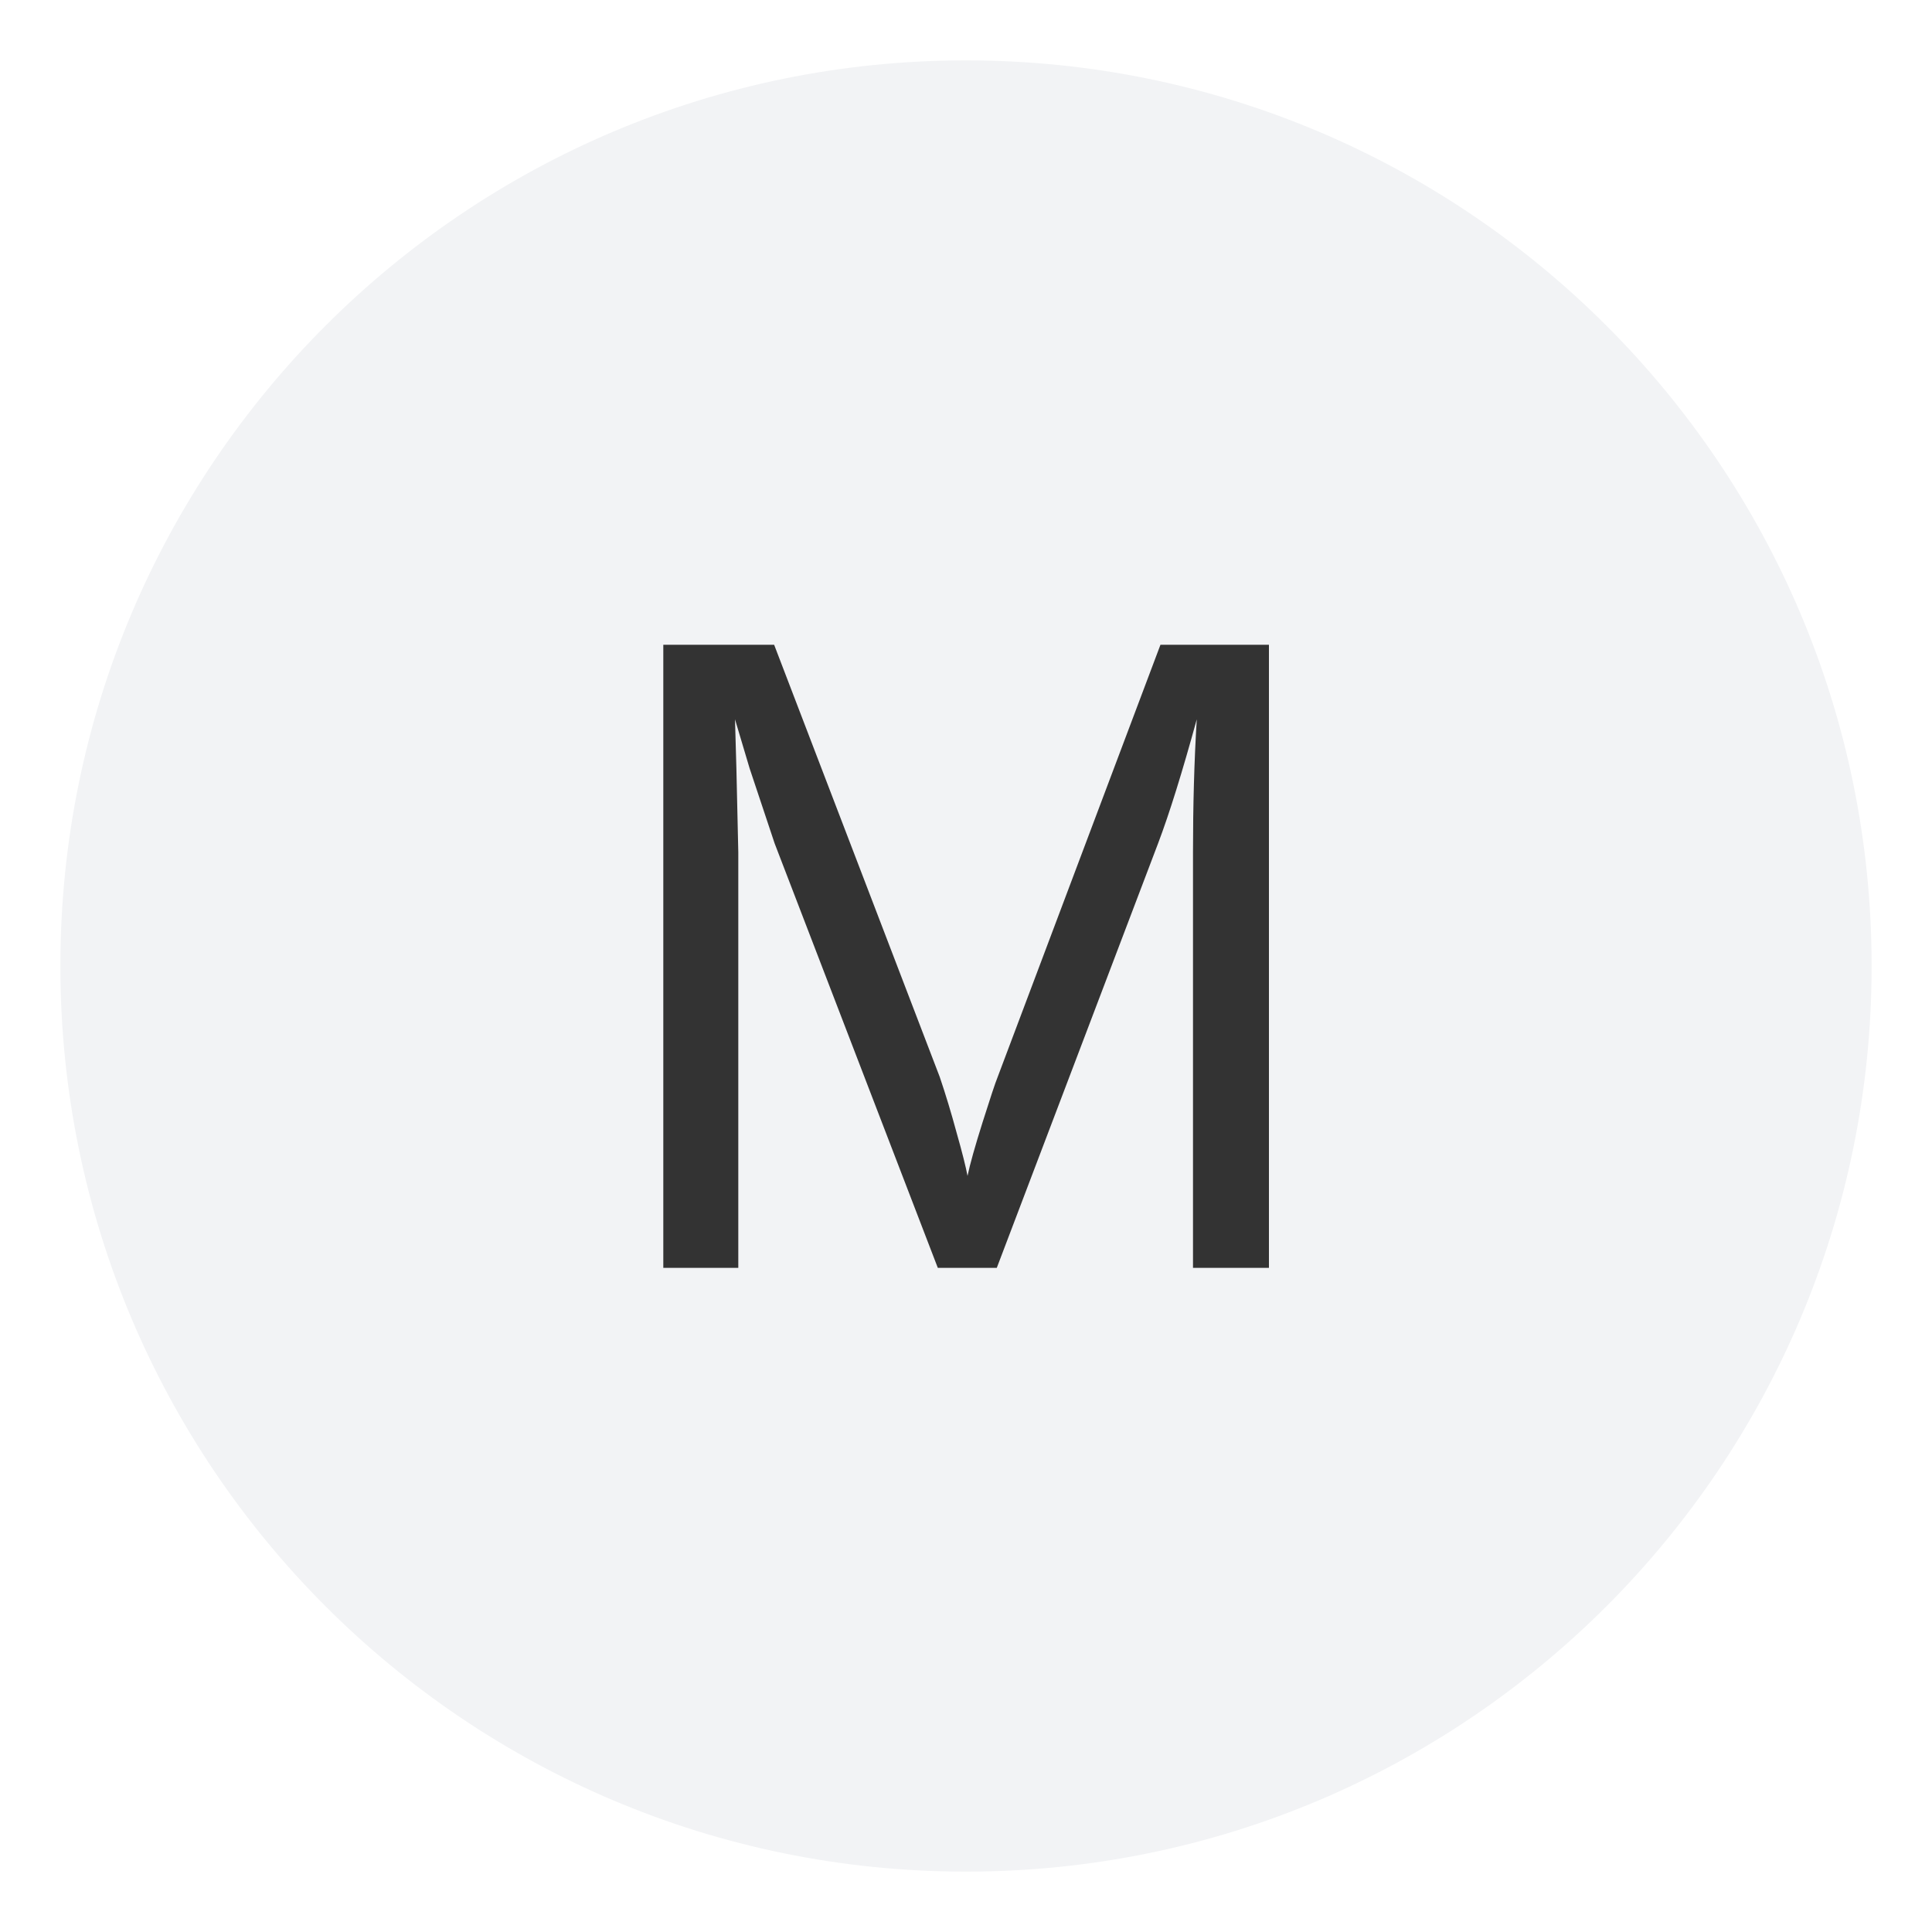
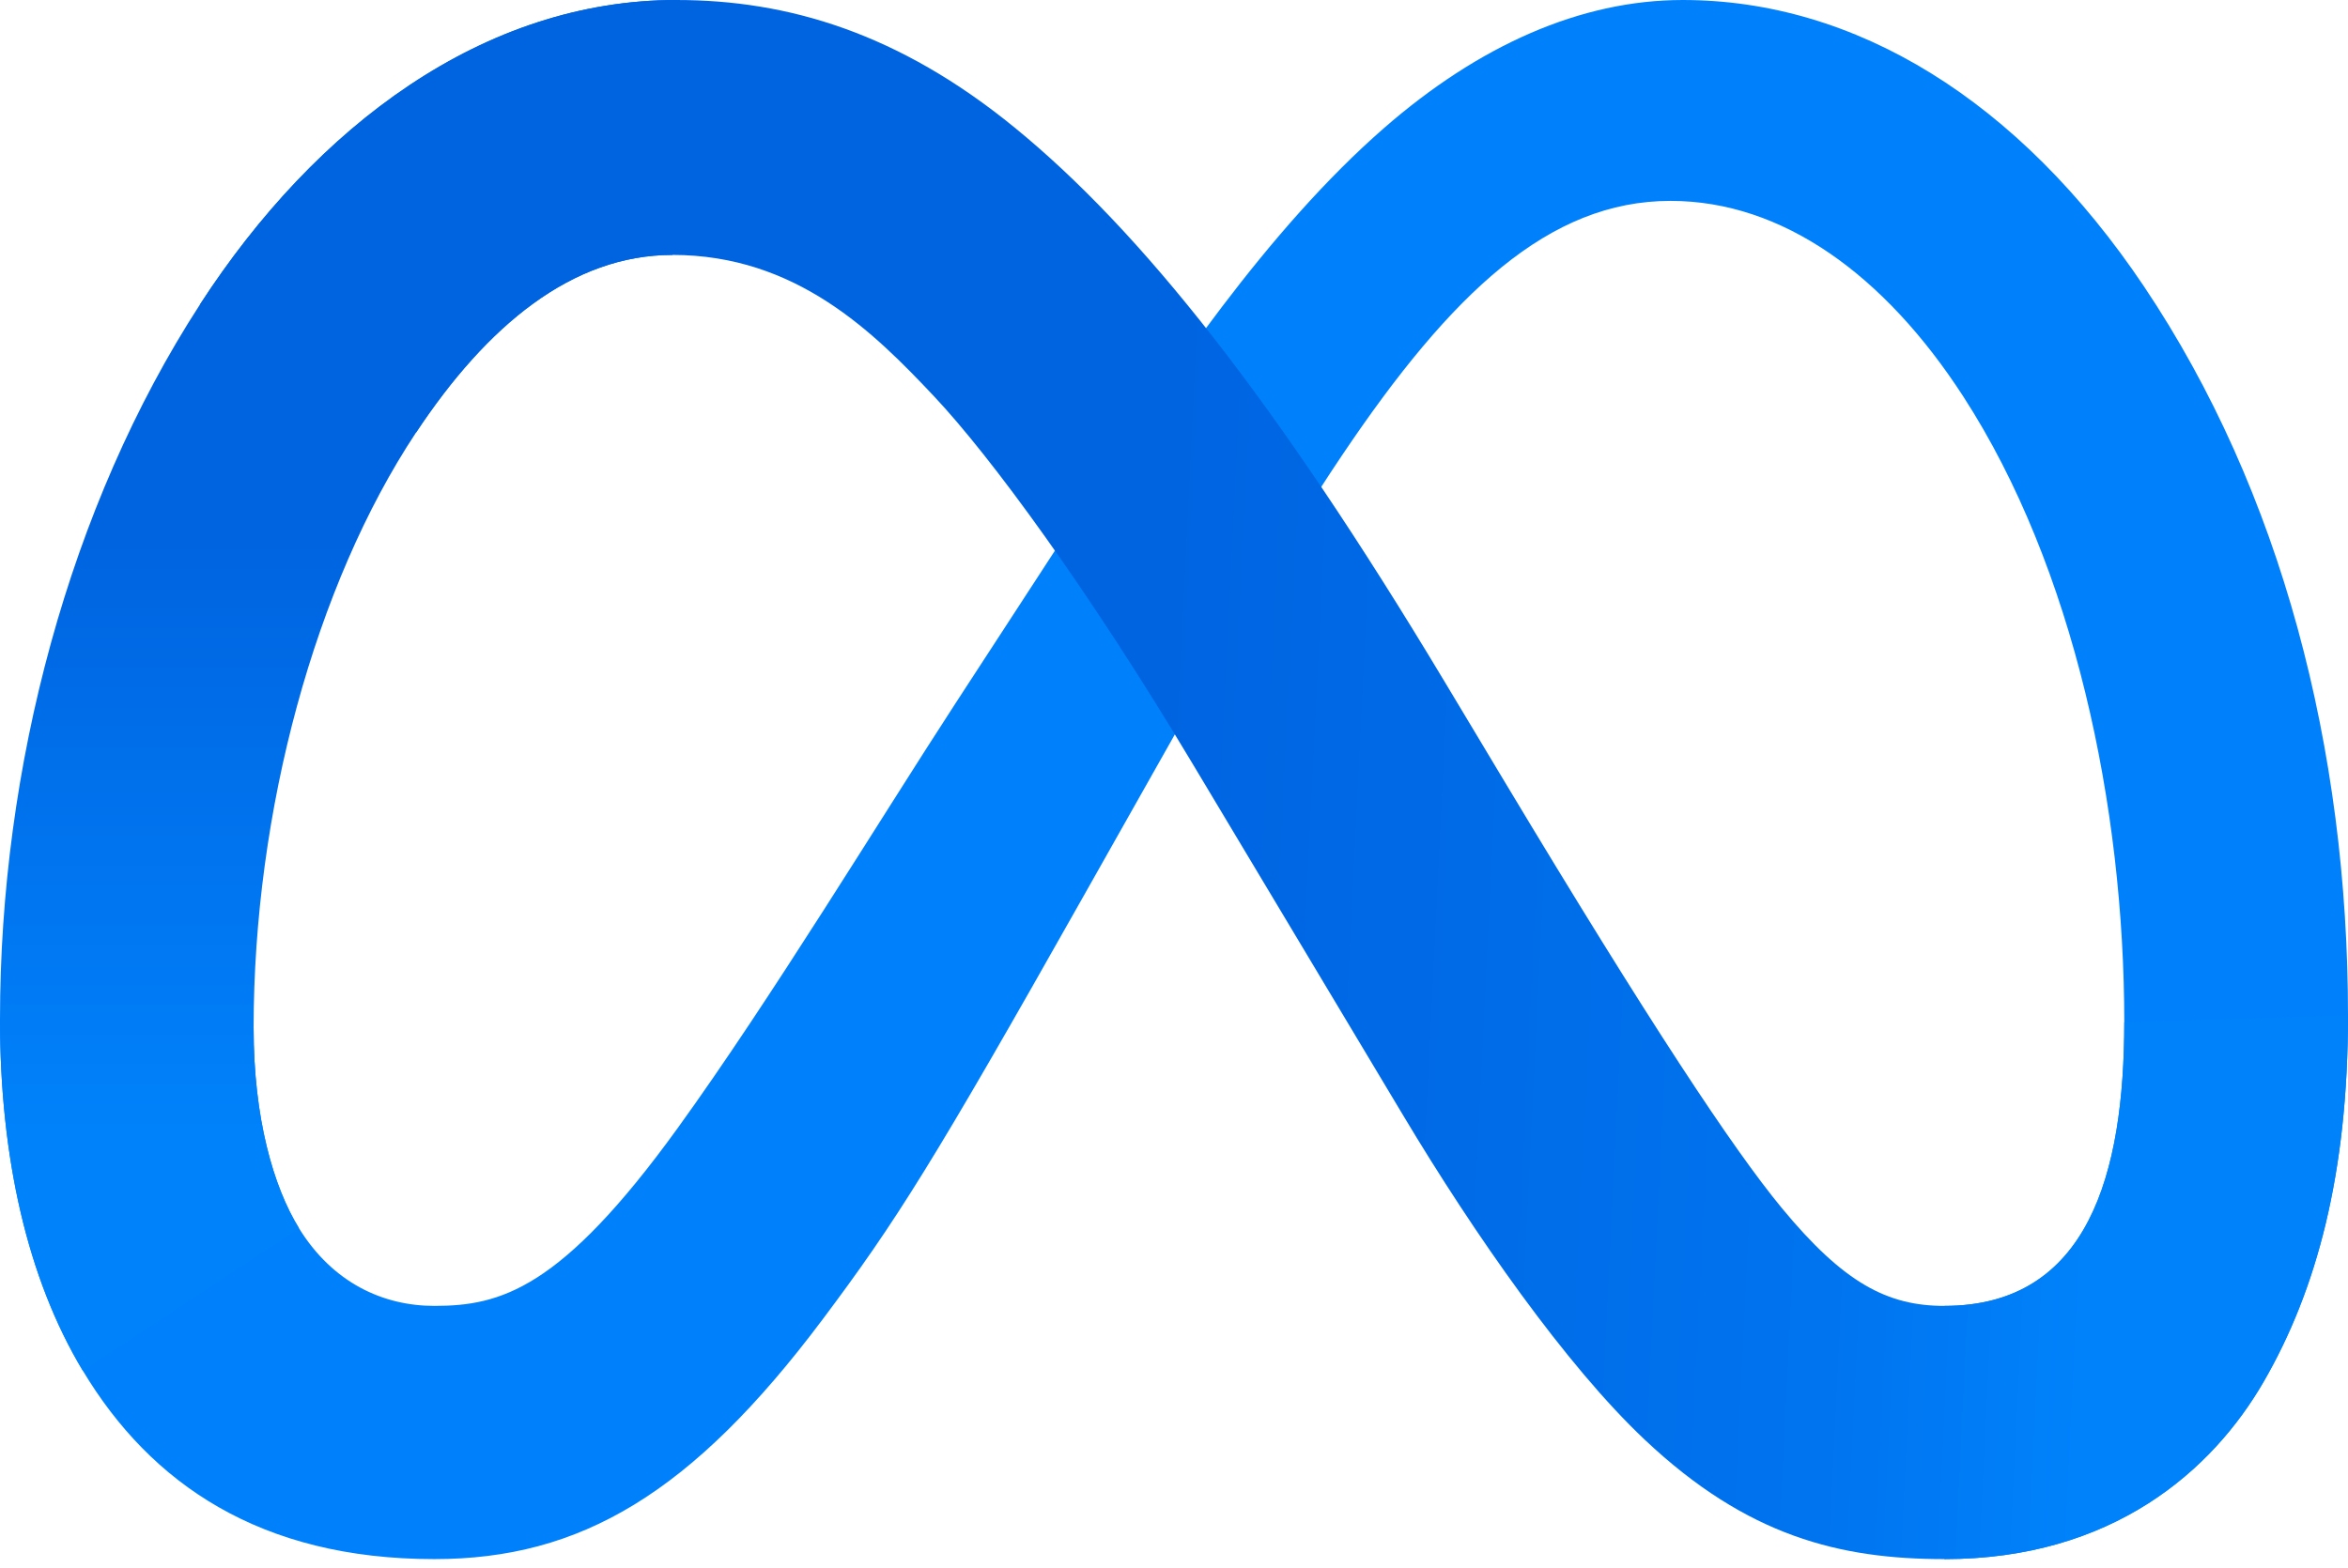
- <svg xmlns="http://www.w3.org/2000/svg" viewBox="0 0 64 64">
-   <circle cx="32" cy="32" r="30" fill="#f2f3f5" />
-   <text x="32" y="42" font-size="30" font-family="Arial" text-anchor="middle" fill="#333">M</text>
+ <svg xmlns="http://www.w3.org/2000/svg" width="256px" height="171px" viewBox="0 0 256 171" version="1.1" preserveAspectRatio="xMidYMid">
+   <defs>
+     <linearGradient x1="13.878%" y1="55.934%" x2="89.144%" y2="58.694%" id="linearGradient-1">
+       <stop stop-color="#0064E1" offset="0%" />
+       <stop stop-color="#0064E1" offset="40%" />
+       <stop stop-color="#0073EE" offset="83%" />
+       <stop stop-color="#0082FB" offset="100%" />
+     </linearGradient>
+     <linearGradient x1="54.315%" y1="82.782%" x2="54.315%" y2="39.307%" id="linearGradient-2">
+       <stop stop-color="#0082FB" offset="0%" />
+       <stop stop-color="#0064E0" offset="100%" />
+     </linearGradient>
+   </defs>
+   <g>
+     <path d="M27.651,112.136 C27.651,121.911 29.797,129.415 32.601,133.956 C36.278,139.903 41.762,142.422 47.352,142.422 C54.563,142.422 61.16,140.633 73.873,123.05 C84.057,108.958 96.058,89.176 104.132,76.775 L117.807,55.765 C127.306,41.174 138.3,24.954 150.906,13.959 C161.197,4.985 172.299,0 183.471,0 C202.229,0 220.096,10.87 233.77,31.257 C248.736,53.584 256,81.707 256,110.729 C256,127.982 252.599,140.659 246.813,150.675 C241.222,160.361 230.325,170.038 211.995,170.038 L211.995,142.422 C227.69,142.422 231.607,128 231.607,111.495 C231.607,87.974 226.123,61.872 214.043,43.222 C205.469,29.992 194.359,21.909 182.136,21.909 C168.916,21.909 158.277,31.88 146.321,49.658 C139.965,59.104 133.439,70.615 126.113,83.603 L118.047,97.892 C101.844,126.62 97.74,133.163 89.639,143.962 C75.44,162.871 63.315,170.038 47.352,170.038 C28.417,170.038 16.443,161.838 9.027,149.482 C2.973,139.413 0,126.202 0,111.148 L27.651,112.136 Z" fill="#0081FB" />
+     <path d="M21.802,33.206 C34.479,13.665 52.774,0 73.757,0 C85.909,0 97.99,3.597 110.605,13.897 C124.403,25.158 139.11,43.702 157.458,74.265 L164.037,85.232 C179.919,111.691 188.955,125.303 194.243,131.721 C201.045,139.965 205.808,142.422 211.995,142.422 C227.69,142.422 231.607,128 231.607,111.495 L256,110.729 C256,127.982 252.599,140.659 246.813,150.675 C241.222,160.361 230.325,170.038 211.995,170.038 C200.6,170.038 190.504,167.563 179.341,157.031 C170.759,148.948 160.726,134.588 153.007,121.679 L130.048,83.327 C118.528,64.08 107.96,49.729 101.844,43.23 C95.266,36.242 86.808,27.802 73.312,27.802 C62.389,27.802 53.112,35.468 45.349,47.192 L21.802,33.206 Z" fill="url(#linearGradient-1)" />
+     <path d="M73.312,27.802 C62.389,27.802 53.112,35.468 45.349,47.192 C34.373,63.76 27.651,88.437 27.651,112.136 C27.651,121.911 29.797,129.415 32.601,133.956 L9.027,149.482 C2.973,139.413 0,126.202 0,111.148 C0,83.772 7.514,55.24 21.802,33.206 C34.479,13.665 52.774,0 73.757,0 L73.312,27.802 Z" fill="url(#linearGradient-2)" />
+   </g>
</svg>
